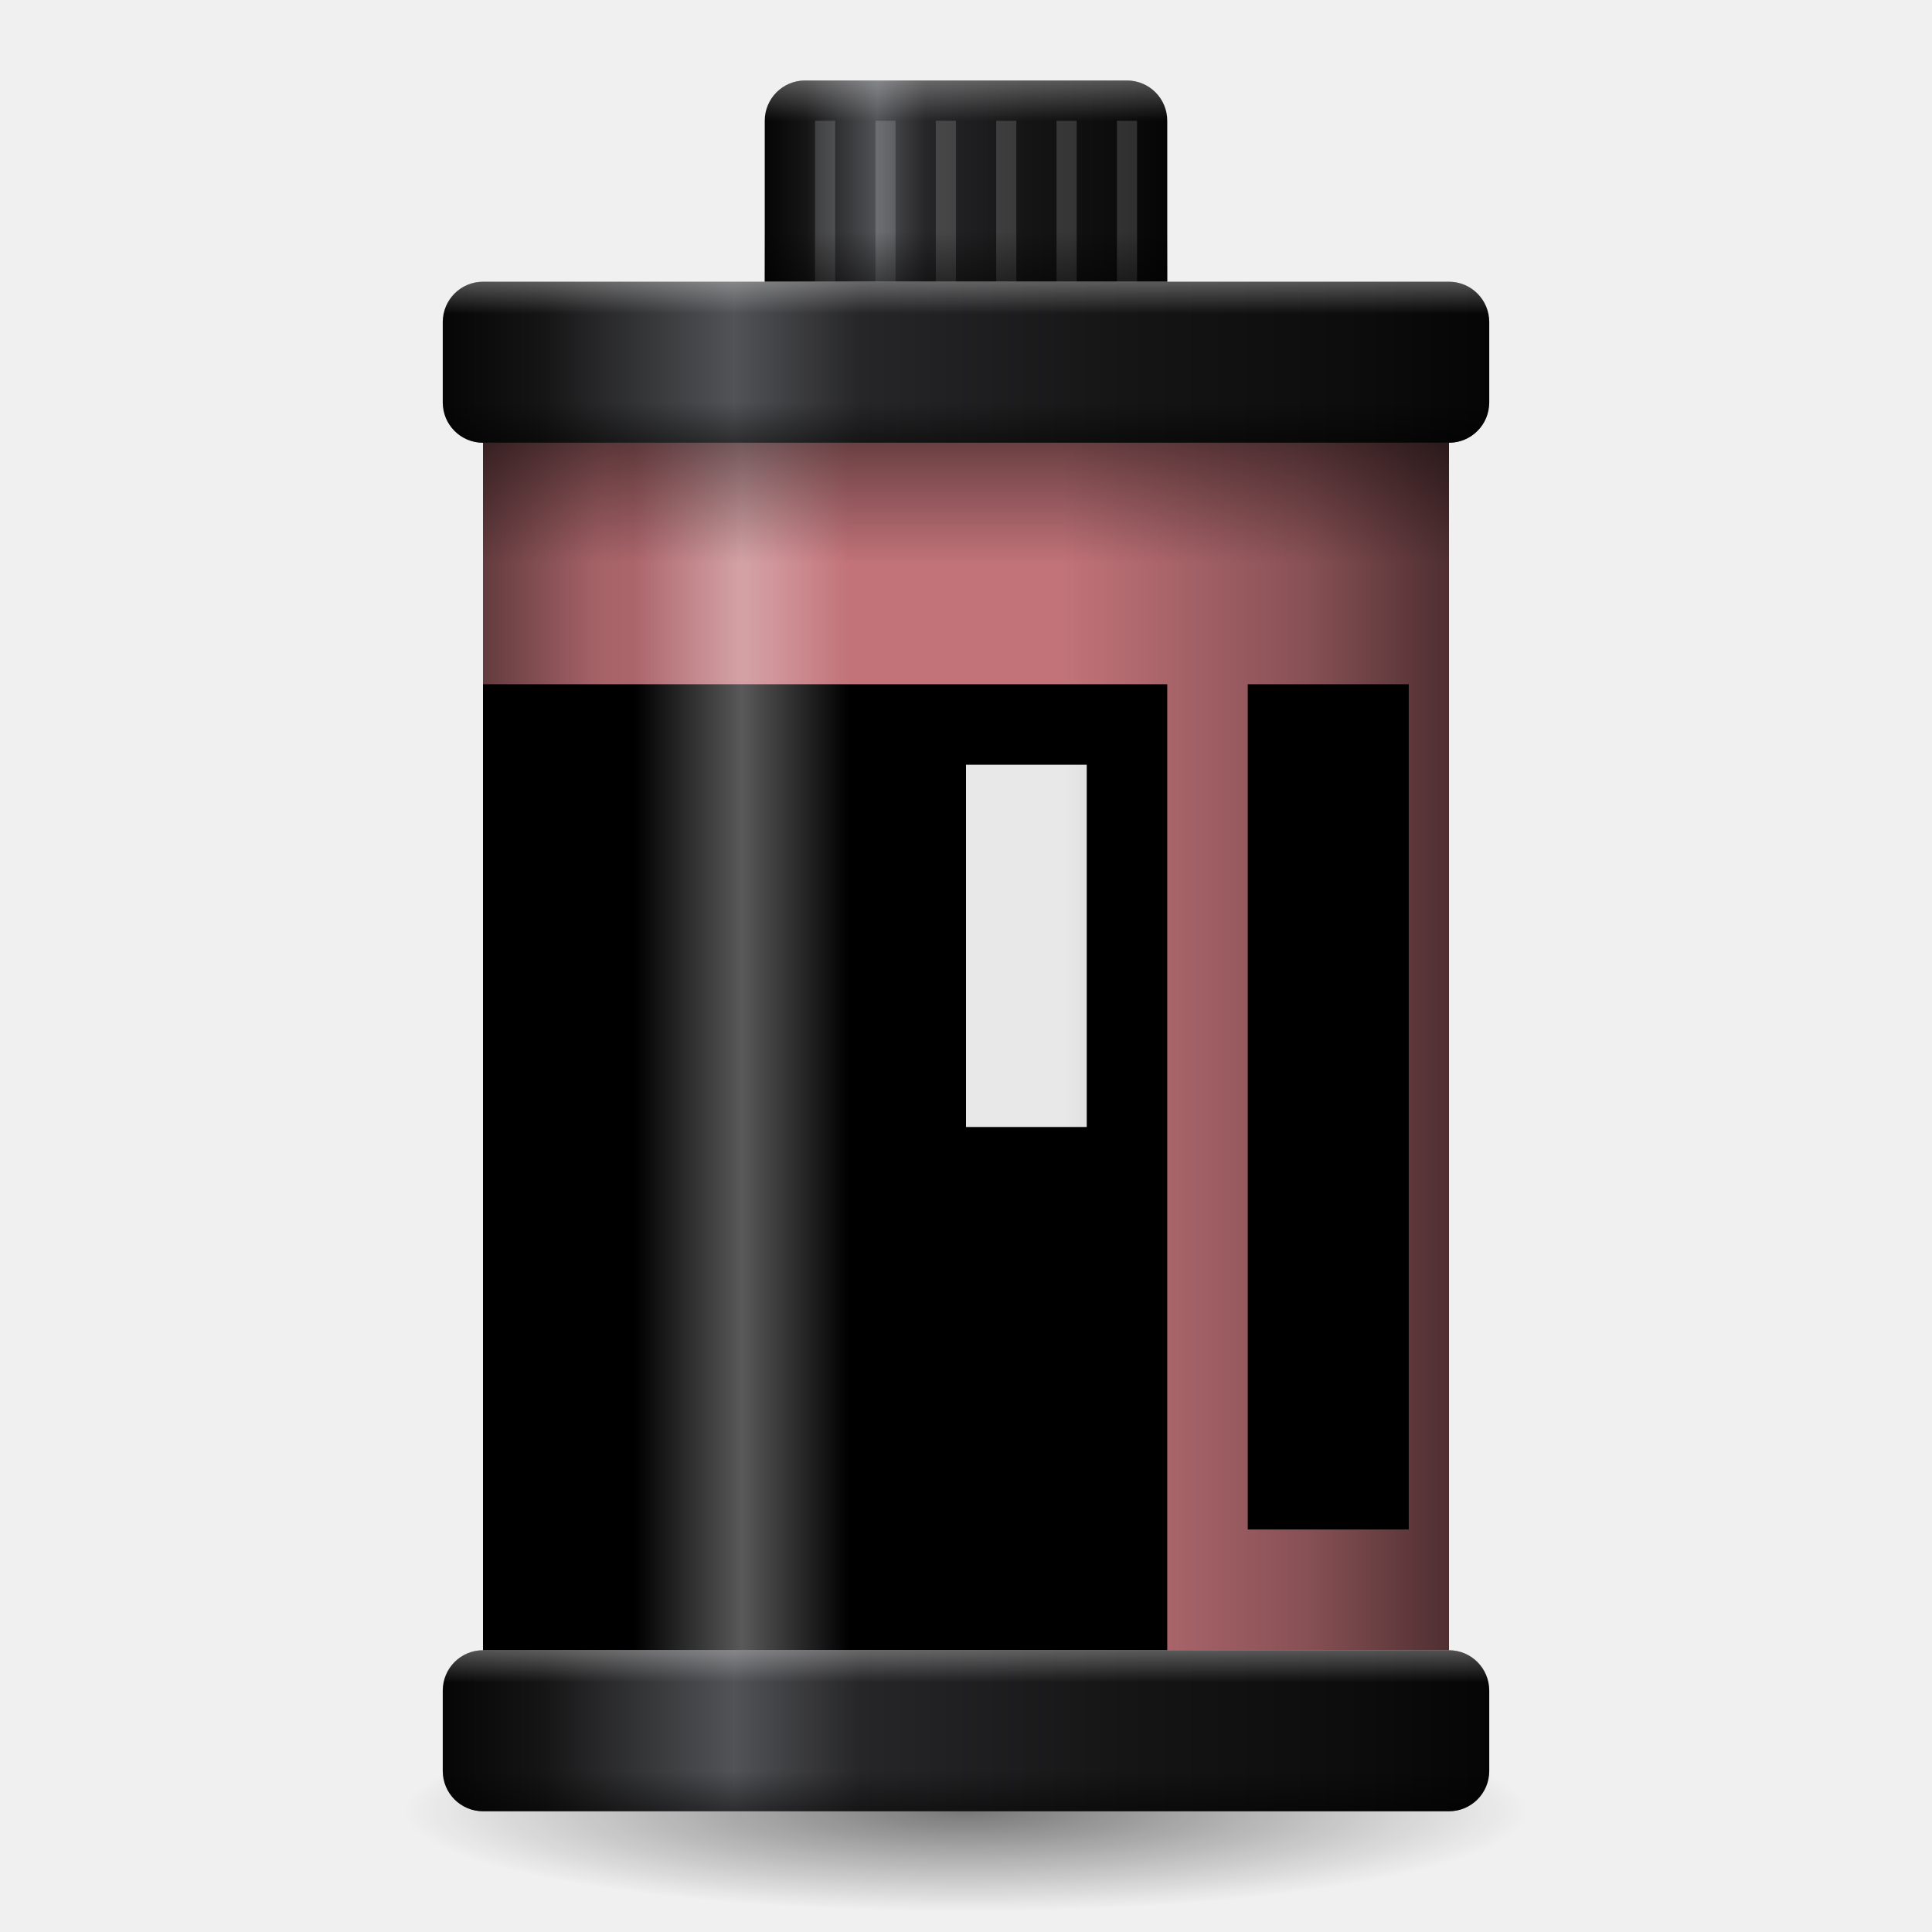
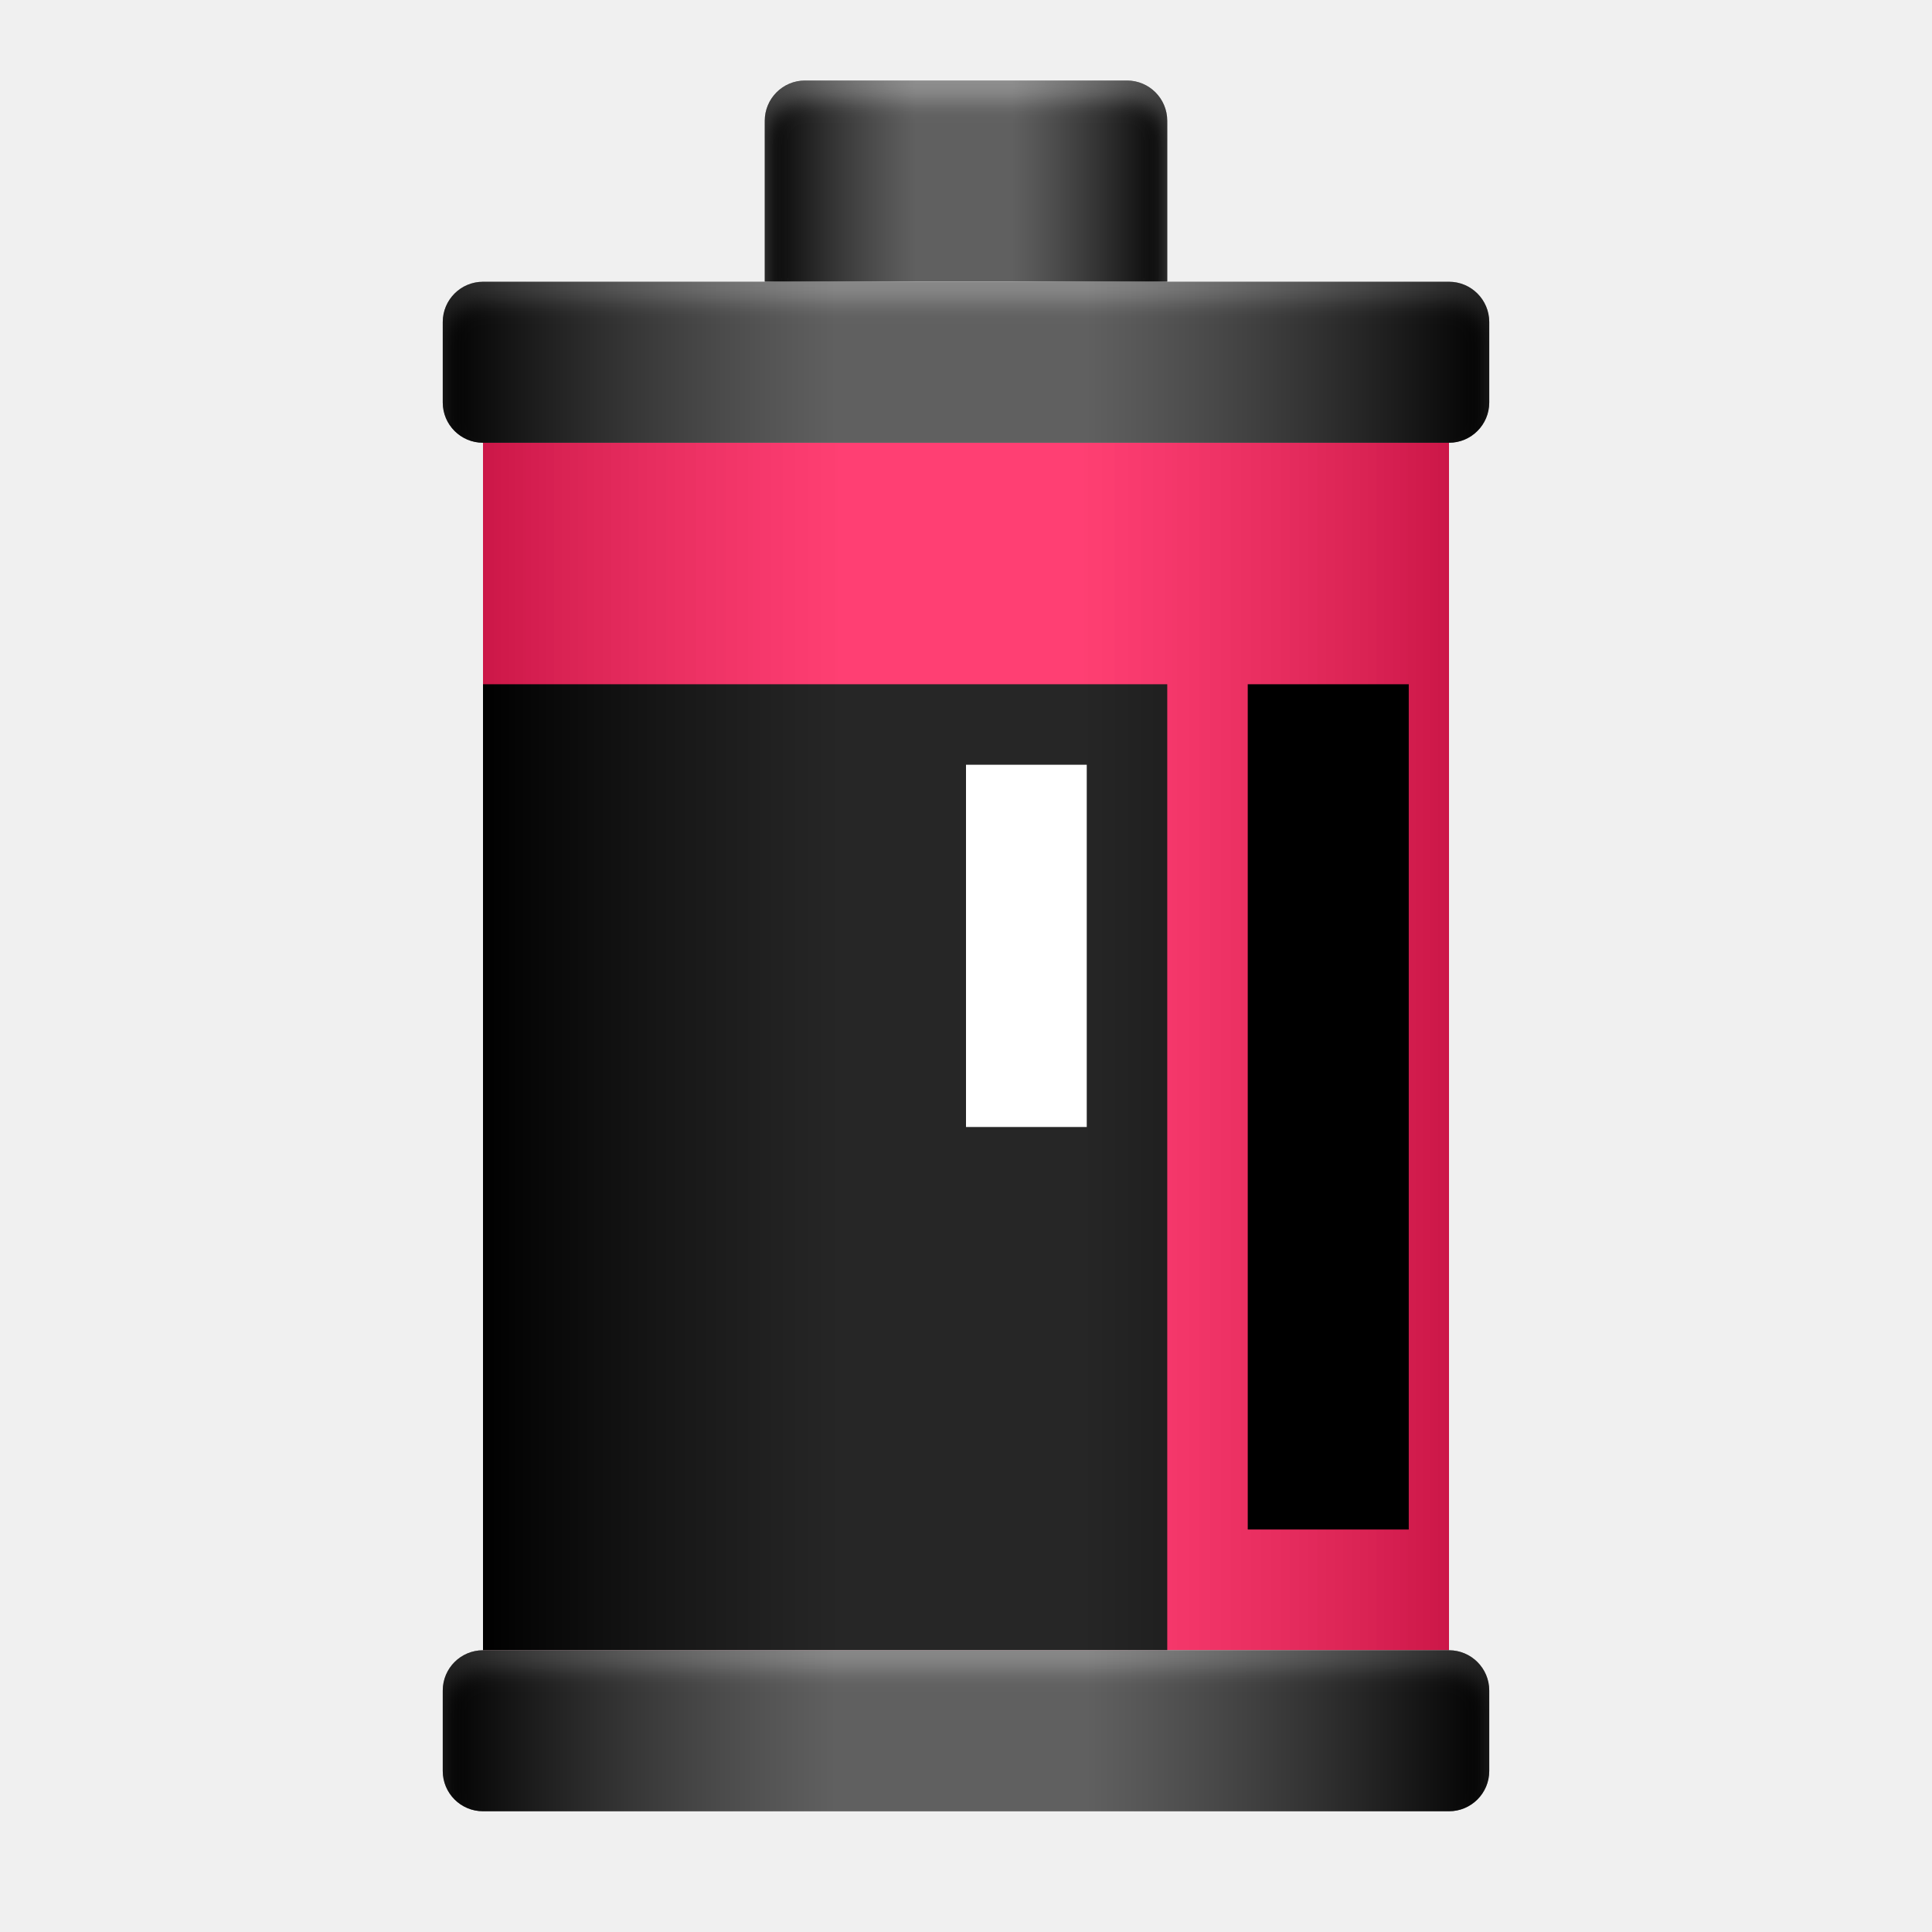
<svg xmlns="http://www.w3.org/2000/svg" width="48" height="48" viewBox="0 0 48 48" fill="none">
-   <ellipse cx="24" cy="45" rx="14" ry="2.5" fill="url(#oni-ground)" />
-   <path d="M19 3C19 2.448 19.448 2 20 2H28C28.552 2 29 2.448 29 3V7H19V3Z" fill="url(#oni-metal)" />
-   <path d="M20.5 3V7M22 3V7M23.5 3V7M25 3V7M26.5 3V7M28 3V7" stroke="#FFFFFF" stroke-opacity="0.16" stroke-width="0.5" />
-   <path d="M19 3C19 2.448 19.448 2 20 2H28C28.552 2 29 2.448 29 3V7H19V3Z" fill="url(#oni-roll)" />
-   <rect x="12" y="11" width="24" height="30" fill="#C17379" />
-   <rect x="12" y="41" width="24" height="17" transform="rotate(-90 12 41)" fill="#000000" />
-   <rect x="24" y="19" width="3" height="9" fill="#E8E8E8" />
-   <rect x="31" y="17" width="4" height="21" fill="#000000" />
-   <rect x="12" y="11" width="24" height="30" fill="url(#oni-round)" />
-   <rect x="12" y="11" width="24" height="30" fill="url(#oni-gleam)" />
-   <rect x="12" y="11" width="24" height="3" fill="url(#oni-under)" />
-   <path d="M11 8C11 7.448 11.448 7 12 7H36C36.552 7 37 7.448 37 8V10C37 10.552 36.552 11 36 11H12C11.448 11 11 10.552 11 10V8Z" fill="url(#oni-metal)" />
-   <path d="M11 42C11 41.448 11.448 41 12 41H36C36.552 41 37 41.448 37 42V44C37 44.552 36.552 45 36 45H12C11.448 45 11 44.552 11 44V42Z" fill="url(#oni-metal)" />
-   <path d="M11 8C11 7.448 11.448 7 12 7H36C36.552 7 37 7.448 37 8V10C37 10.552 36.552 11 36 11H12C11.448 11 11 10.552 11 10V8Z" fill="url(#oni-roll)" />
-   <path d="M11 42C11 41.448 11.448 41 12 41H36C36.552 41 37 41.448 37 42V44C37 44.552 36.552 45 36 45H12C11.448 45 11 44.552 11 44V42Z" fill="url(#oni-roll)" />
+   <g filter="url(#filter0_i_235_1186)">
+     <path d="M19 3C19 2.448 19.448 2 20 2H28C28.552 2 29 2.448 29 3V7H19V3Z" fill="black" />
+   </g>
+   <rect x="12" y="11" width="24" height="30" fill="#FF1D5A" />
+   <rect x="12" y="41" width="24" height="17" transform="rotate(-90 12 41)" fill="black" />
+   <g filter="url(#filter1_i_235_1186)">
+     <path d="M11 8C11 7.448 11.448 7 12 7H36C36.552 7 37 7.448 37 8V10C37 10.552 36.552 11 36 11H12C11.448 11 11 10.552 11 10V8Z" fill="black" />
+     <path d="M11 42C11 41.448 11.448 41 12 41H36C36.552 41 37 41.448 37 42V44C37 44.552 36.552 45 36 45H12C11.448 45 11 44.552 11 44V42Z" fill="black" />
+   </g>
+   <g opacity="0.5" filter="url(#filter2_i_235_1186)">
+     <path d="M19 3C19 2.448 19.448 2 20 2H28C28.552 2 29 2.448 29 3V7H19V3Z" fill="url(#paint0_linear_235_1186)" />
+   </g>
+   <rect opacity="0.2" x="12" y="11" width="24" height="30" fill="url(#paint1_linear_235_1186)" />
+   <g opacity="0.5">
+     <path d="M11 8C11 7.448 11.448 7 12 7H36C36.552 7 37 7.448 37 8V10C37 10.552 36.552 11 36 11H12C11.448 11 11 10.552 11 10V8Z" fill="url(#paint2_linear_235_1186)" />
+     <path d="M11 42C11 41.448 11.448 41 12 41H36C36.552 41 37 41.448 37 42V44C37 44.552 36.552 45 36 45H12C11.448 45 11 44.552 11 44V42Z" fill="url(#paint3_linear_235_1186)" />
+   </g>
+   <rect x="24" y="19" width="3" height="9" fill="white" />
+   <rect x="31" y="17" width="4" height="21" fill="black" />
  <defs>
-     <radialGradient id="oni-ground" cx="0.5" cy="0.5" r="0.5">
-       <stop stop-color="#000000" stop-opacity="0.5" />
-       <stop offset="1" stop-color="#000000" stop-opacity="0" />
-     </radialGradient>
-     <linearGradient id="oni-metal" x1="0" y1="0" x2="1" y2="0">
-       <stop offset="0" stop-color="#050505" />
-       <stop offset="0.1" stop-color="#151516" />
-       <stop offset="0.28" stop-color="#525356" />
-       <stop offset="0.4" stop-color="#262628" />
-       <stop offset="0.65" stop-color="#151516" />
-       <stop offset="0.88" stop-color="#0C0C0D" />
-       <stop offset="1" stop-color="#050505" />
+     <filter id="filter0_i_235_1186" x="19" y="2" width="10" height="5.5" filterUnits="userSpaceOnUse" color-interpolation-filters="sRGB">
+       <feFlood flood-opacity="0" result="BackgroundImageFix" />
+       <feBlend mode="normal" in="SourceGraphic" in2="BackgroundImageFix" result="shape" />
+       <feColorMatrix in="SourceAlpha" type="matrix" values="0 0 0 0 0 0 0 0 0 0 0 0 0 0 0 0 0 0 127 0" result="hardAlpha" />
+       <feOffset dy="0.5" />
+       <feGaussianBlur stdDeviation="0.25" />
+       <feComposite in2="hardAlpha" operator="arithmetic" k2="-1" k3="1" />
+       <feColorMatrix type="matrix" values="0 0 0 0 1 0 0 0 0 1 0 0 0 0 1 0 0 0 0.25 0" />
+       <feBlend mode="normal" in2="shape" result="effect1_innerShadow_235_1186" />
+     </filter>
+     <filter id="filter1_i_235_1186" x="11" y="7" width="26" height="38.5" filterUnits="userSpaceOnUse" color-interpolation-filters="sRGB">
+       <feFlood flood-opacity="0" result="BackgroundImageFix" />
+       <feBlend mode="normal" in="SourceGraphic" in2="BackgroundImageFix" result="shape" />
+       <feColorMatrix in="SourceAlpha" type="matrix" values="0 0 0 0 0 0 0 0 0 0 0 0 0 0 0 0 0 0 127 0" result="hardAlpha" />
+       <feOffset dy="0.5" />
+       <feGaussianBlur stdDeviation="0.25" />
+       <feComposite in2="hardAlpha" operator="arithmetic" k2="-1" k3="1" />
+       <feColorMatrix type="matrix" values="0 0 0 0 1 0 0 0 0 1 0 0 0 0 1 0 0 0 0.25 0" />
+       <feBlend mode="normal" in2="shape" result="effect1_innerShadow_235_1186" />
+     </filter>
+     <filter id="filter2_i_235_1186" x="19" y="2" width="10" height="5.5" filterUnits="userSpaceOnUse" color-interpolation-filters="sRGB">
+       <feFlood flood-opacity="0" result="BackgroundImageFix" />
+       <feBlend mode="normal" in="SourceGraphic" in2="BackgroundImageFix" result="shape" />
+       <feColorMatrix in="SourceAlpha" type="matrix" values="0 0 0 0 0 0 0 0 0 0 0 0 0 0 0 0 0 0 127 0" result="hardAlpha" />
+       <feOffset dy="0.5" />
+       <feGaussianBlur stdDeviation="0.25" />
+       <feComposite in2="hardAlpha" operator="arithmetic" k2="-1" k3="1" />
+       <feColorMatrix type="matrix" values="0 0 0 0 1 0 0 0 0 1 0 0 0 0 1 0 0 0 0.25 0" />
+       <feBlend mode="normal" in2="shape" result="effect1_innerShadow_235_1186" />
+     </filter>
+     <linearGradient id="paint0_linear_235_1186" x1="19" y1="8.842" x2="29" y2="8.842" gradientUnits="userSpaceOnUse">
+       <stop />
+       <stop offset="0.375" stop-color="white" stop-opacity="0.75" />
+       <stop offset="0.615" stop-color="white" stop-opacity="0.75" />
+       <stop offset="1" />
    </linearGradient>
-     <linearGradient id="oni-roll" x1="0" y1="0" x2="0" y2="1">
-       <stop stop-color="#FFFFFF" stop-opacity="0.3" />
-       <stop offset="0.2" stop-color="#FFFFFF" stop-opacity="0" />
-       <stop offset="0.75" stop-color="#000000" stop-opacity="0" />
-       <stop offset="1" stop-color="#000000" stop-opacity="0.45" />
+     <linearGradient id="paint1_linear_235_1186" x1="12" y1="146" x2="36" y2="146" gradientUnits="userSpaceOnUse">
+       <stop />
+       <stop offset="0.375" stop-color="white" stop-opacity="0.75" />
+       <stop offset="0.615" stop-color="white" stop-opacity="0.75" />
+       <stop offset="1" />
    </linearGradient>
-     <linearGradient id="oni-round" x1="0" y1="0" x2="1" y2="0">
-       <stop stop-color="#000000" stop-opacity="0.5" />
-       <stop offset="0.12" stop-color="#000000" stop-opacity="0.15" />
-       <stop offset="0.3" stop-color="#000000" stop-opacity="0" />
-       <stop offset="0.6" stop-color="#000000" stop-opacity="0" />
-       <stop offset="0.85" stop-color="#000000" stop-opacity="0.3" />
-       <stop offset="1" stop-color="#000000" stop-opacity="0.6" />
+     <linearGradient id="paint2_linear_235_1186" x1="11" y1="59" x2="37" y2="59" gradientUnits="userSpaceOnUse">
+       <stop />
+       <stop offset="0.375" stop-color="white" stop-opacity="0.75" />
+       <stop offset="0.615" stop-color="white" stop-opacity="0.75" />
+       <stop offset="1" />
    </linearGradient>
-     <linearGradient id="oni-gleam" x1="0" y1="0" x2="1" y2="0">
-       <stop offset="0.16" stop-color="#FFFFFF" stop-opacity="0" />
-       <stop offset="0.27" stop-color="#FFFFFF" stop-opacity="0.35" />
-       <stop offset="0.38" stop-color="#FFFFFF" stop-opacity="0" />
-     </linearGradient>
-     <linearGradient id="oni-under" x1="0" y1="0" x2="0" y2="1">
-       <stop stop-color="#000000" stop-opacity="0.45" />
-       <stop offset="1" stop-color="#000000" stop-opacity="0" />
+     <linearGradient id="paint3_linear_235_1186" x1="11" y1="59" x2="37" y2="59" gradientUnits="userSpaceOnUse">
+       <stop />
+       <stop offset="0.375" stop-color="white" stop-opacity="0.75" />
+       <stop offset="0.615" stop-color="white" stop-opacity="0.75" />
+       <stop offset="1" />
    </linearGradient>
  </defs>
</svg>
